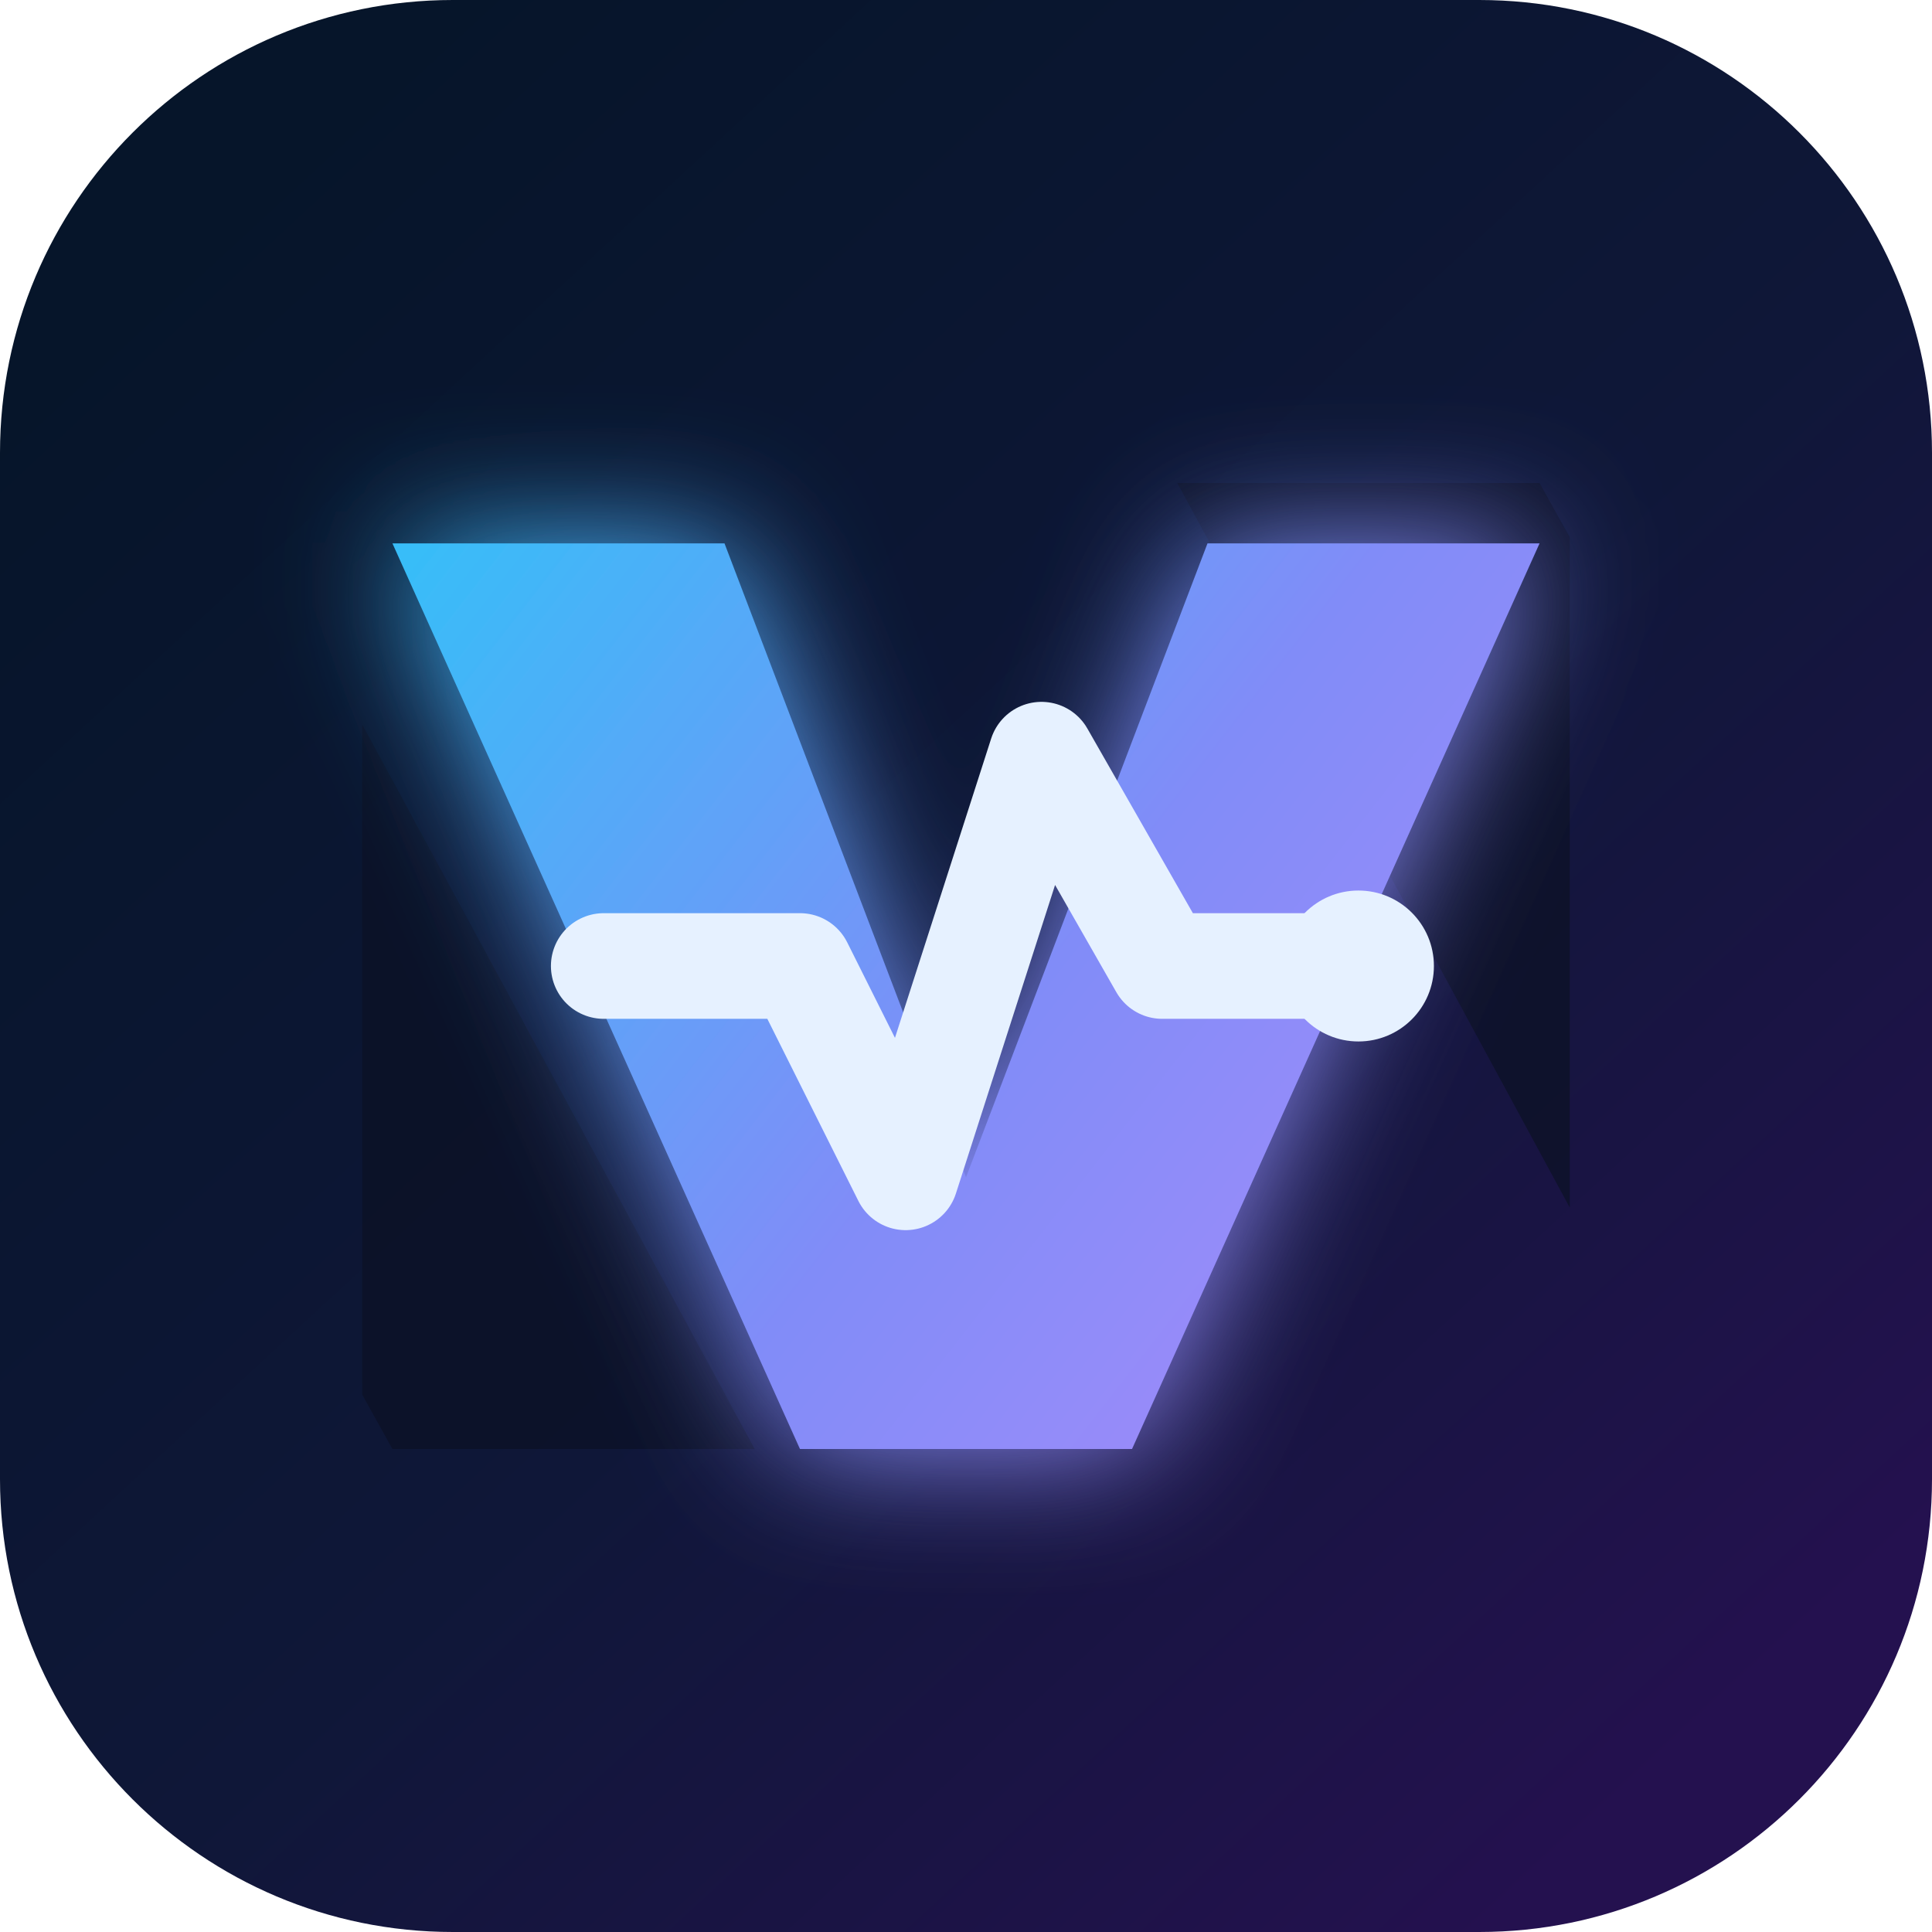
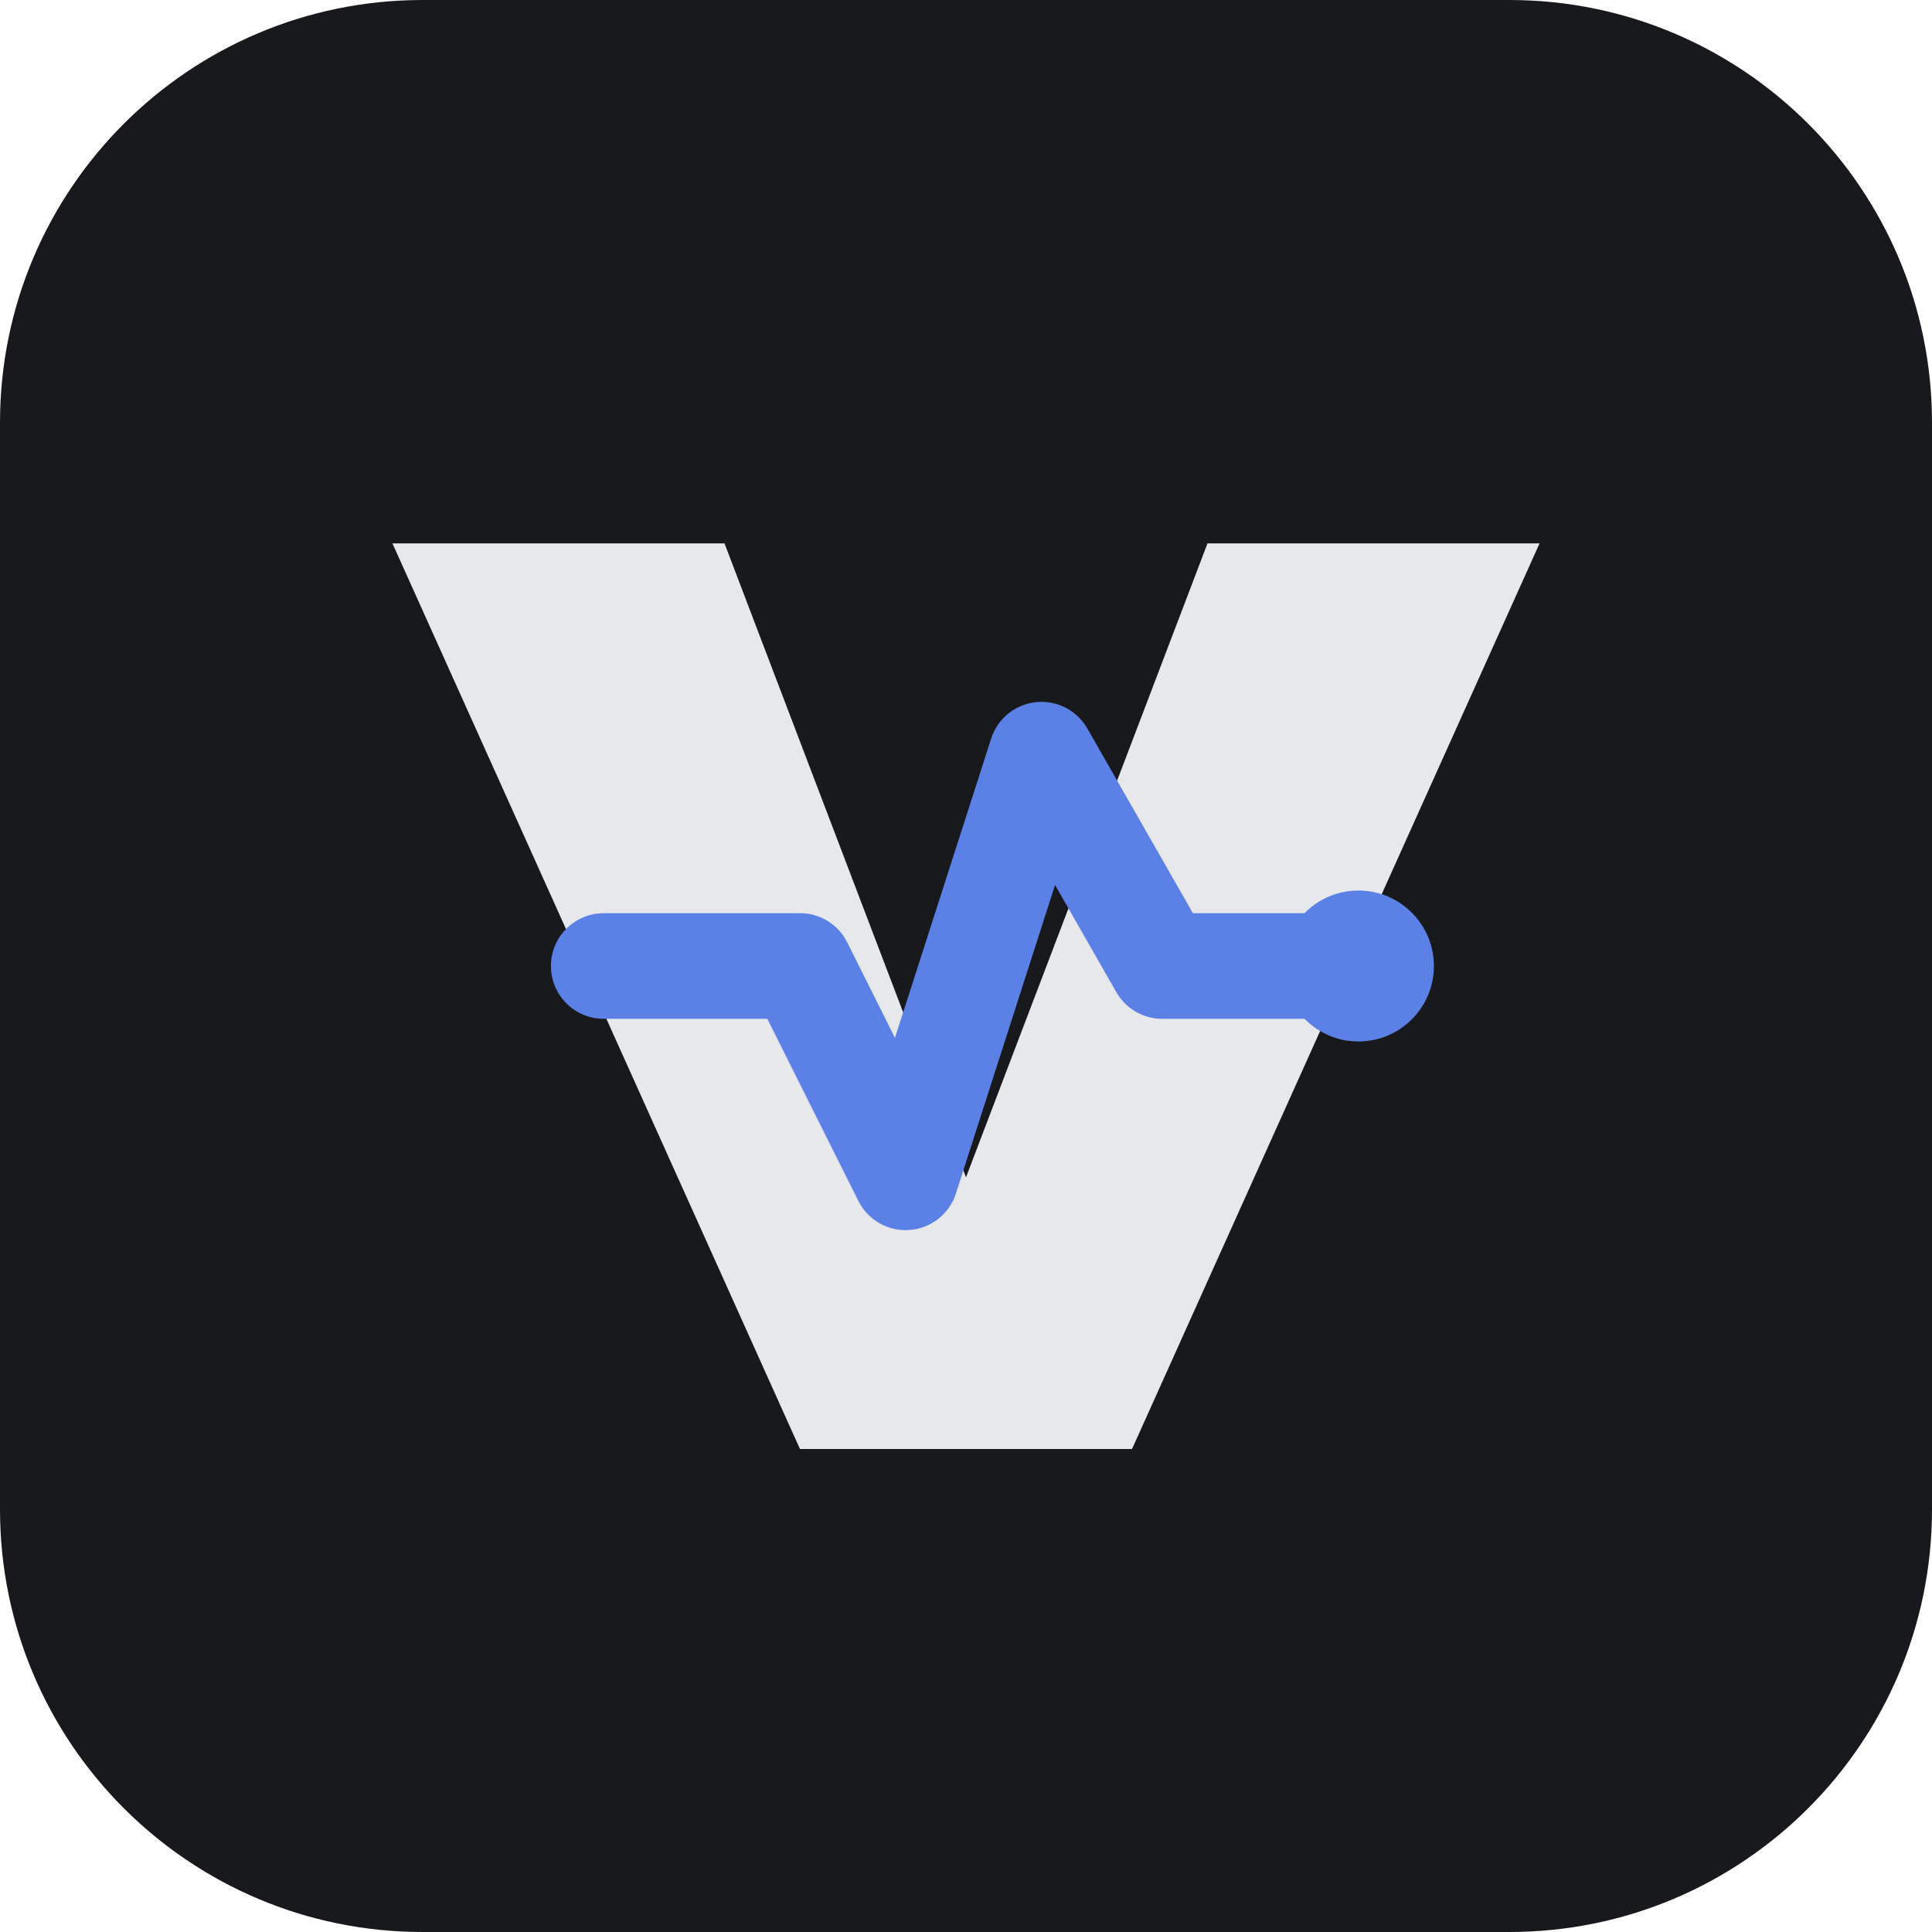
<svg xmlns="http://www.w3.org/2000/svg" viewBox="0 0 64 64" role="img" aria-label="VAP">
-   <defs>
-     <linearGradient id="bg" x1="8" y1="6" x2="56" y2="58" gradientUnits="userSpaceOnUse">
-       <stop offset="0" stop-color="#06152a" />
-       <stop offset="0.55" stop-color="#0f1738" />
-       <stop offset="1" stop-color="#24114f" />
-     </linearGradient>
-     <linearGradient id="mark" x1="14" y1="18" x2="50" y2="46" gradientUnits="userSpaceOnUse">
-       <stop offset="0" stop-color="#38bdf8" />
-       <stop offset="0.55" stop-color="#818cf8" />
-       <stop offset="1" stop-color="#a78bfa" />
-     </linearGradient>
-     <filter id="glow" x="-30%" y="-30%" width="160%" height="160%">
-       <feGaussianBlur stdDeviation="2.2" result="blur" />
-       <feMerge>
-         <feMergeNode in="blur" />
-         <feMergeNode in="SourceGraphic" />
-       </feMerge>
-     </filter>
-   </defs>
-   <rect width="64" height="64" rx="15" fill="url(#bg)" />
-   <path d="M12 40V24L25 48H13L12 46.2V40Z" fill="#0b1024" opacity="0.72" />
-   <path d="M52 24V40L39 16H51L52 17.8V24Z" fill="#0b1024" opacity="0.72" />
-   <path d="M13 18H24L32 39L40 18H51L37.5 48H26.5L13 18Z" fill="url(#mark)" filter="url(#glow)" />
-   <path d="M20 32H26.5L30 39L34.5 25L38.5 32H45" fill="none" stroke="#e6f1ff" stroke-width="3.5" stroke-linecap="round" stroke-linejoin="round" />
-   <circle cx="45" cy="32" r="2.5" fill="#e6f1ff" />
+   <rect width="64" height="64" rx="14" fill="#18191d" />
+   <path d="M13 18H24L32 39L40 18H51L37.5 48H26.5L13 18Z" fill="#e7e8eb" />
+   <path d="M20 32H26.5L30 39L34.5 25L38.5 32H45" fill="none" stroke="#5b80e6" stroke-width="3.5" stroke-linecap="round" stroke-linejoin="round" />
+   <circle cx="45" cy="32" r="2.5" fill="#5b80e6" />
</svg>
